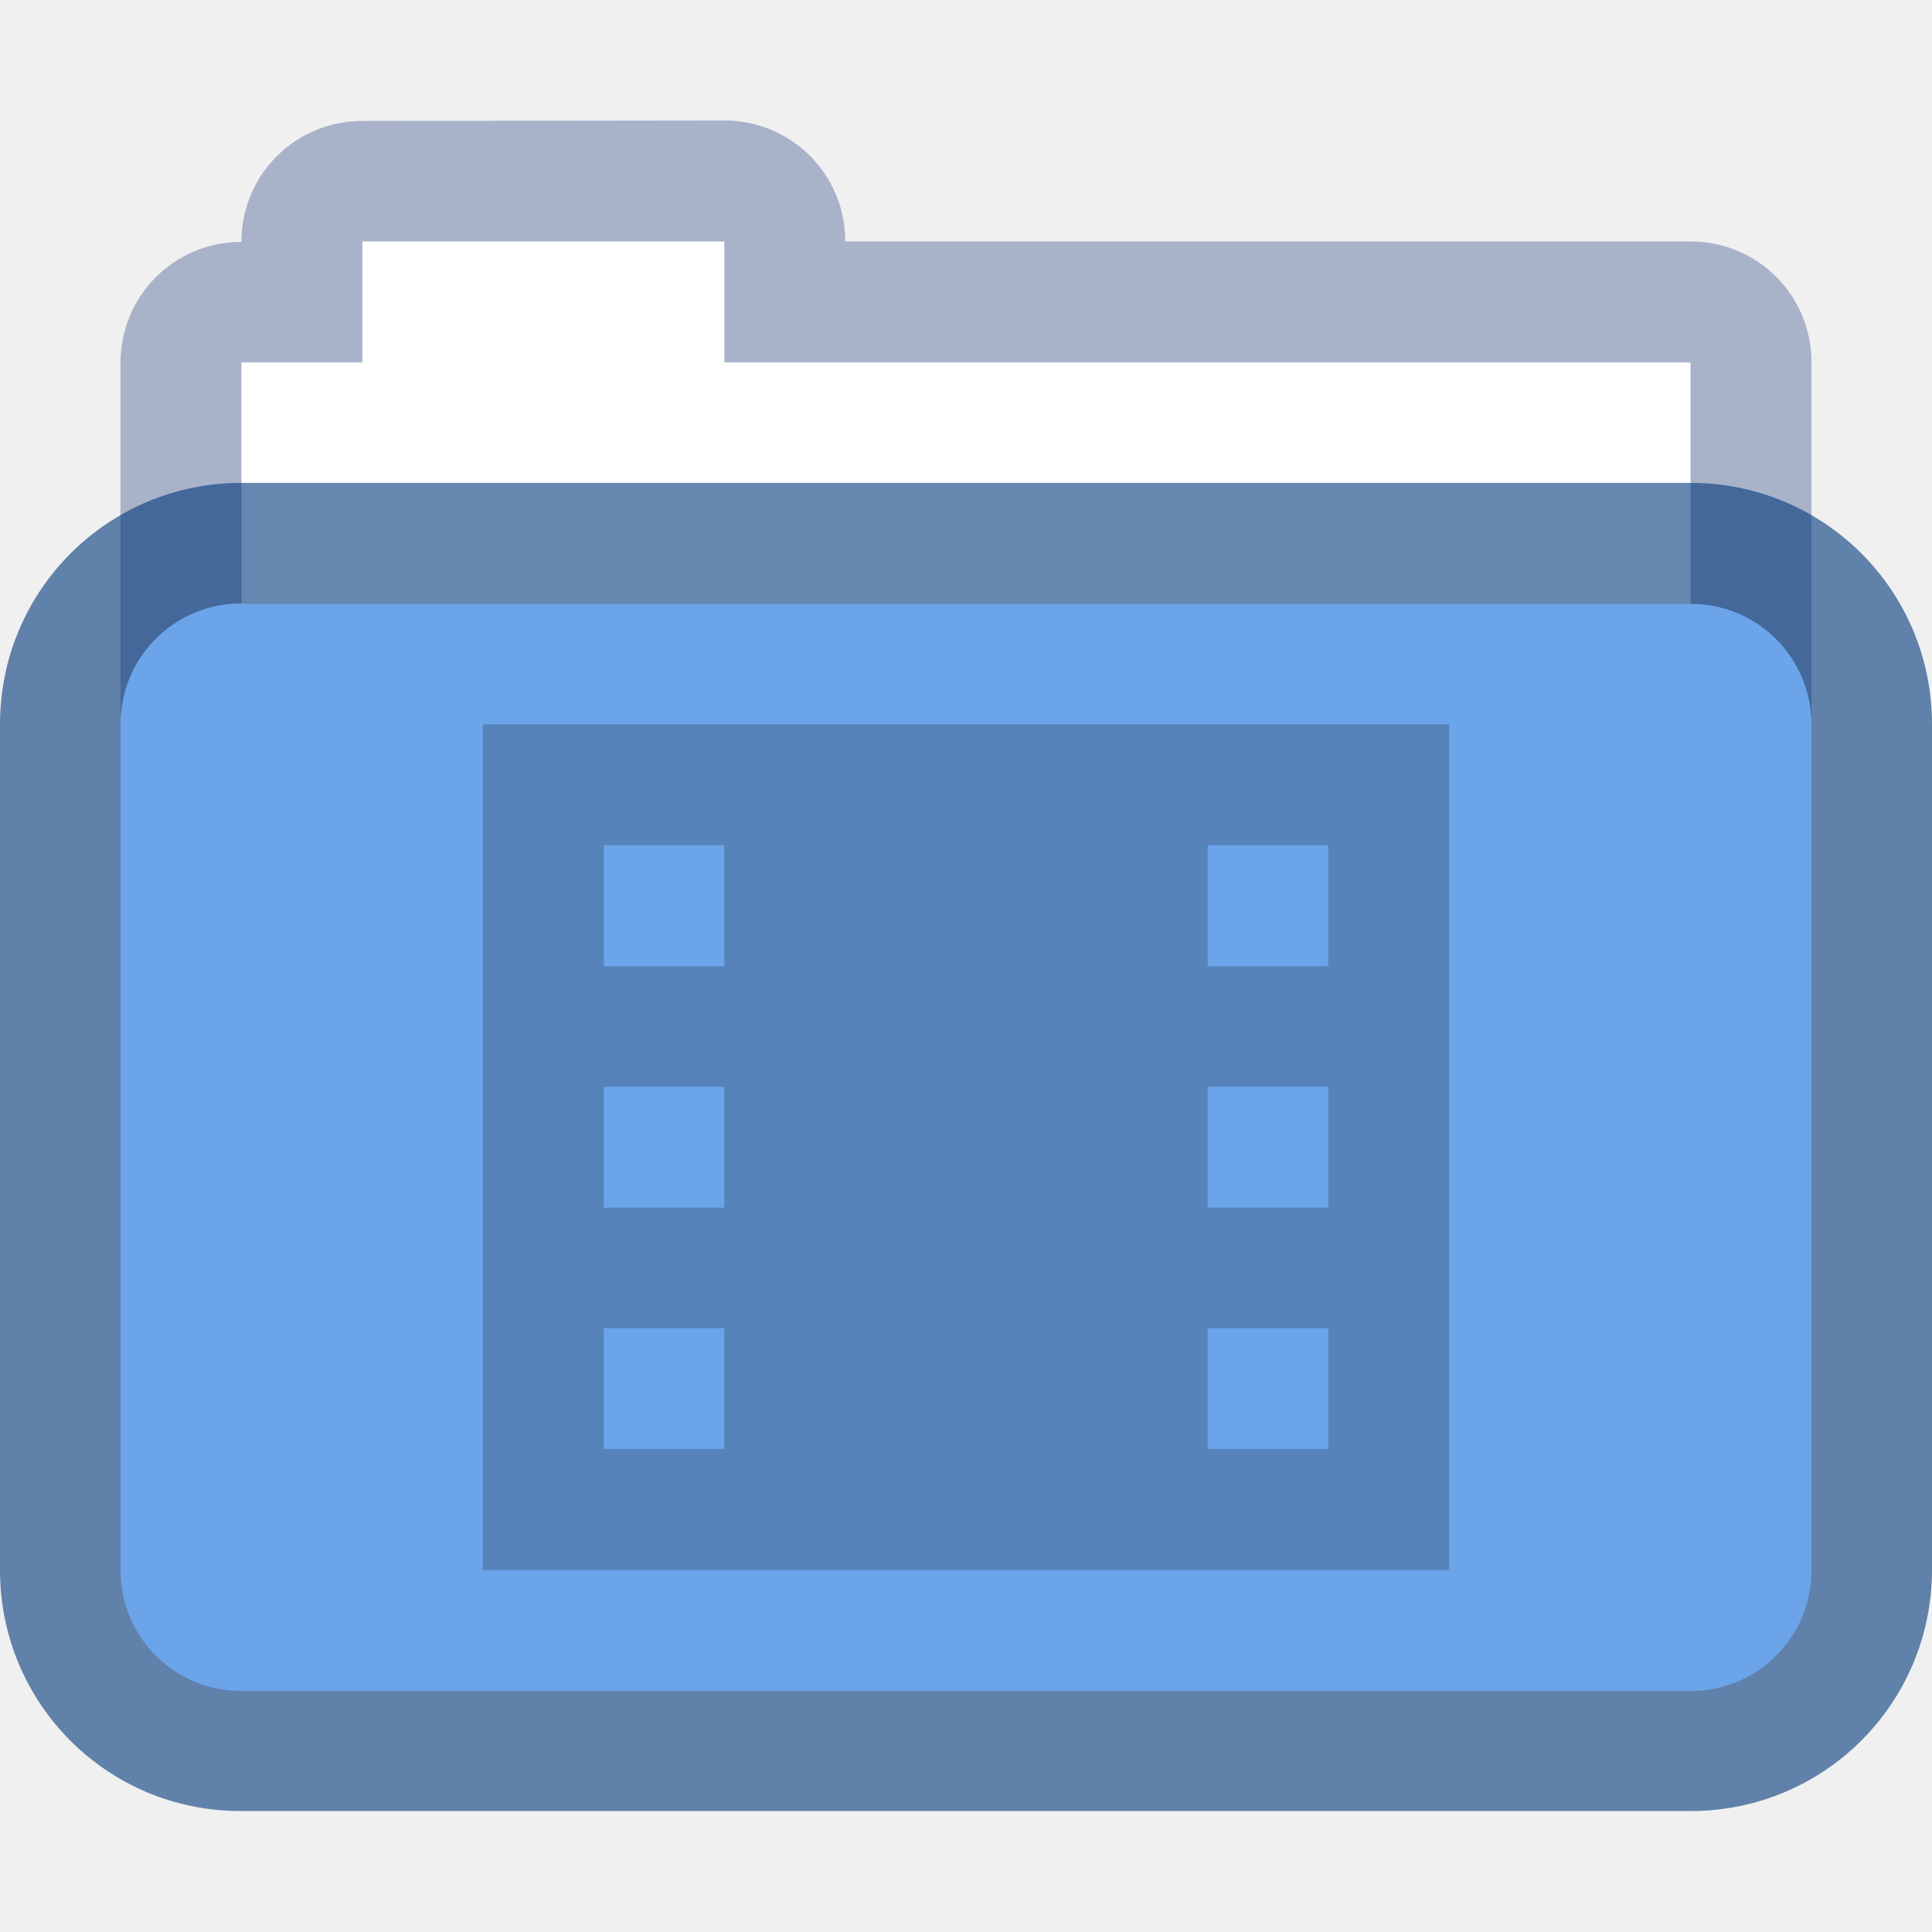
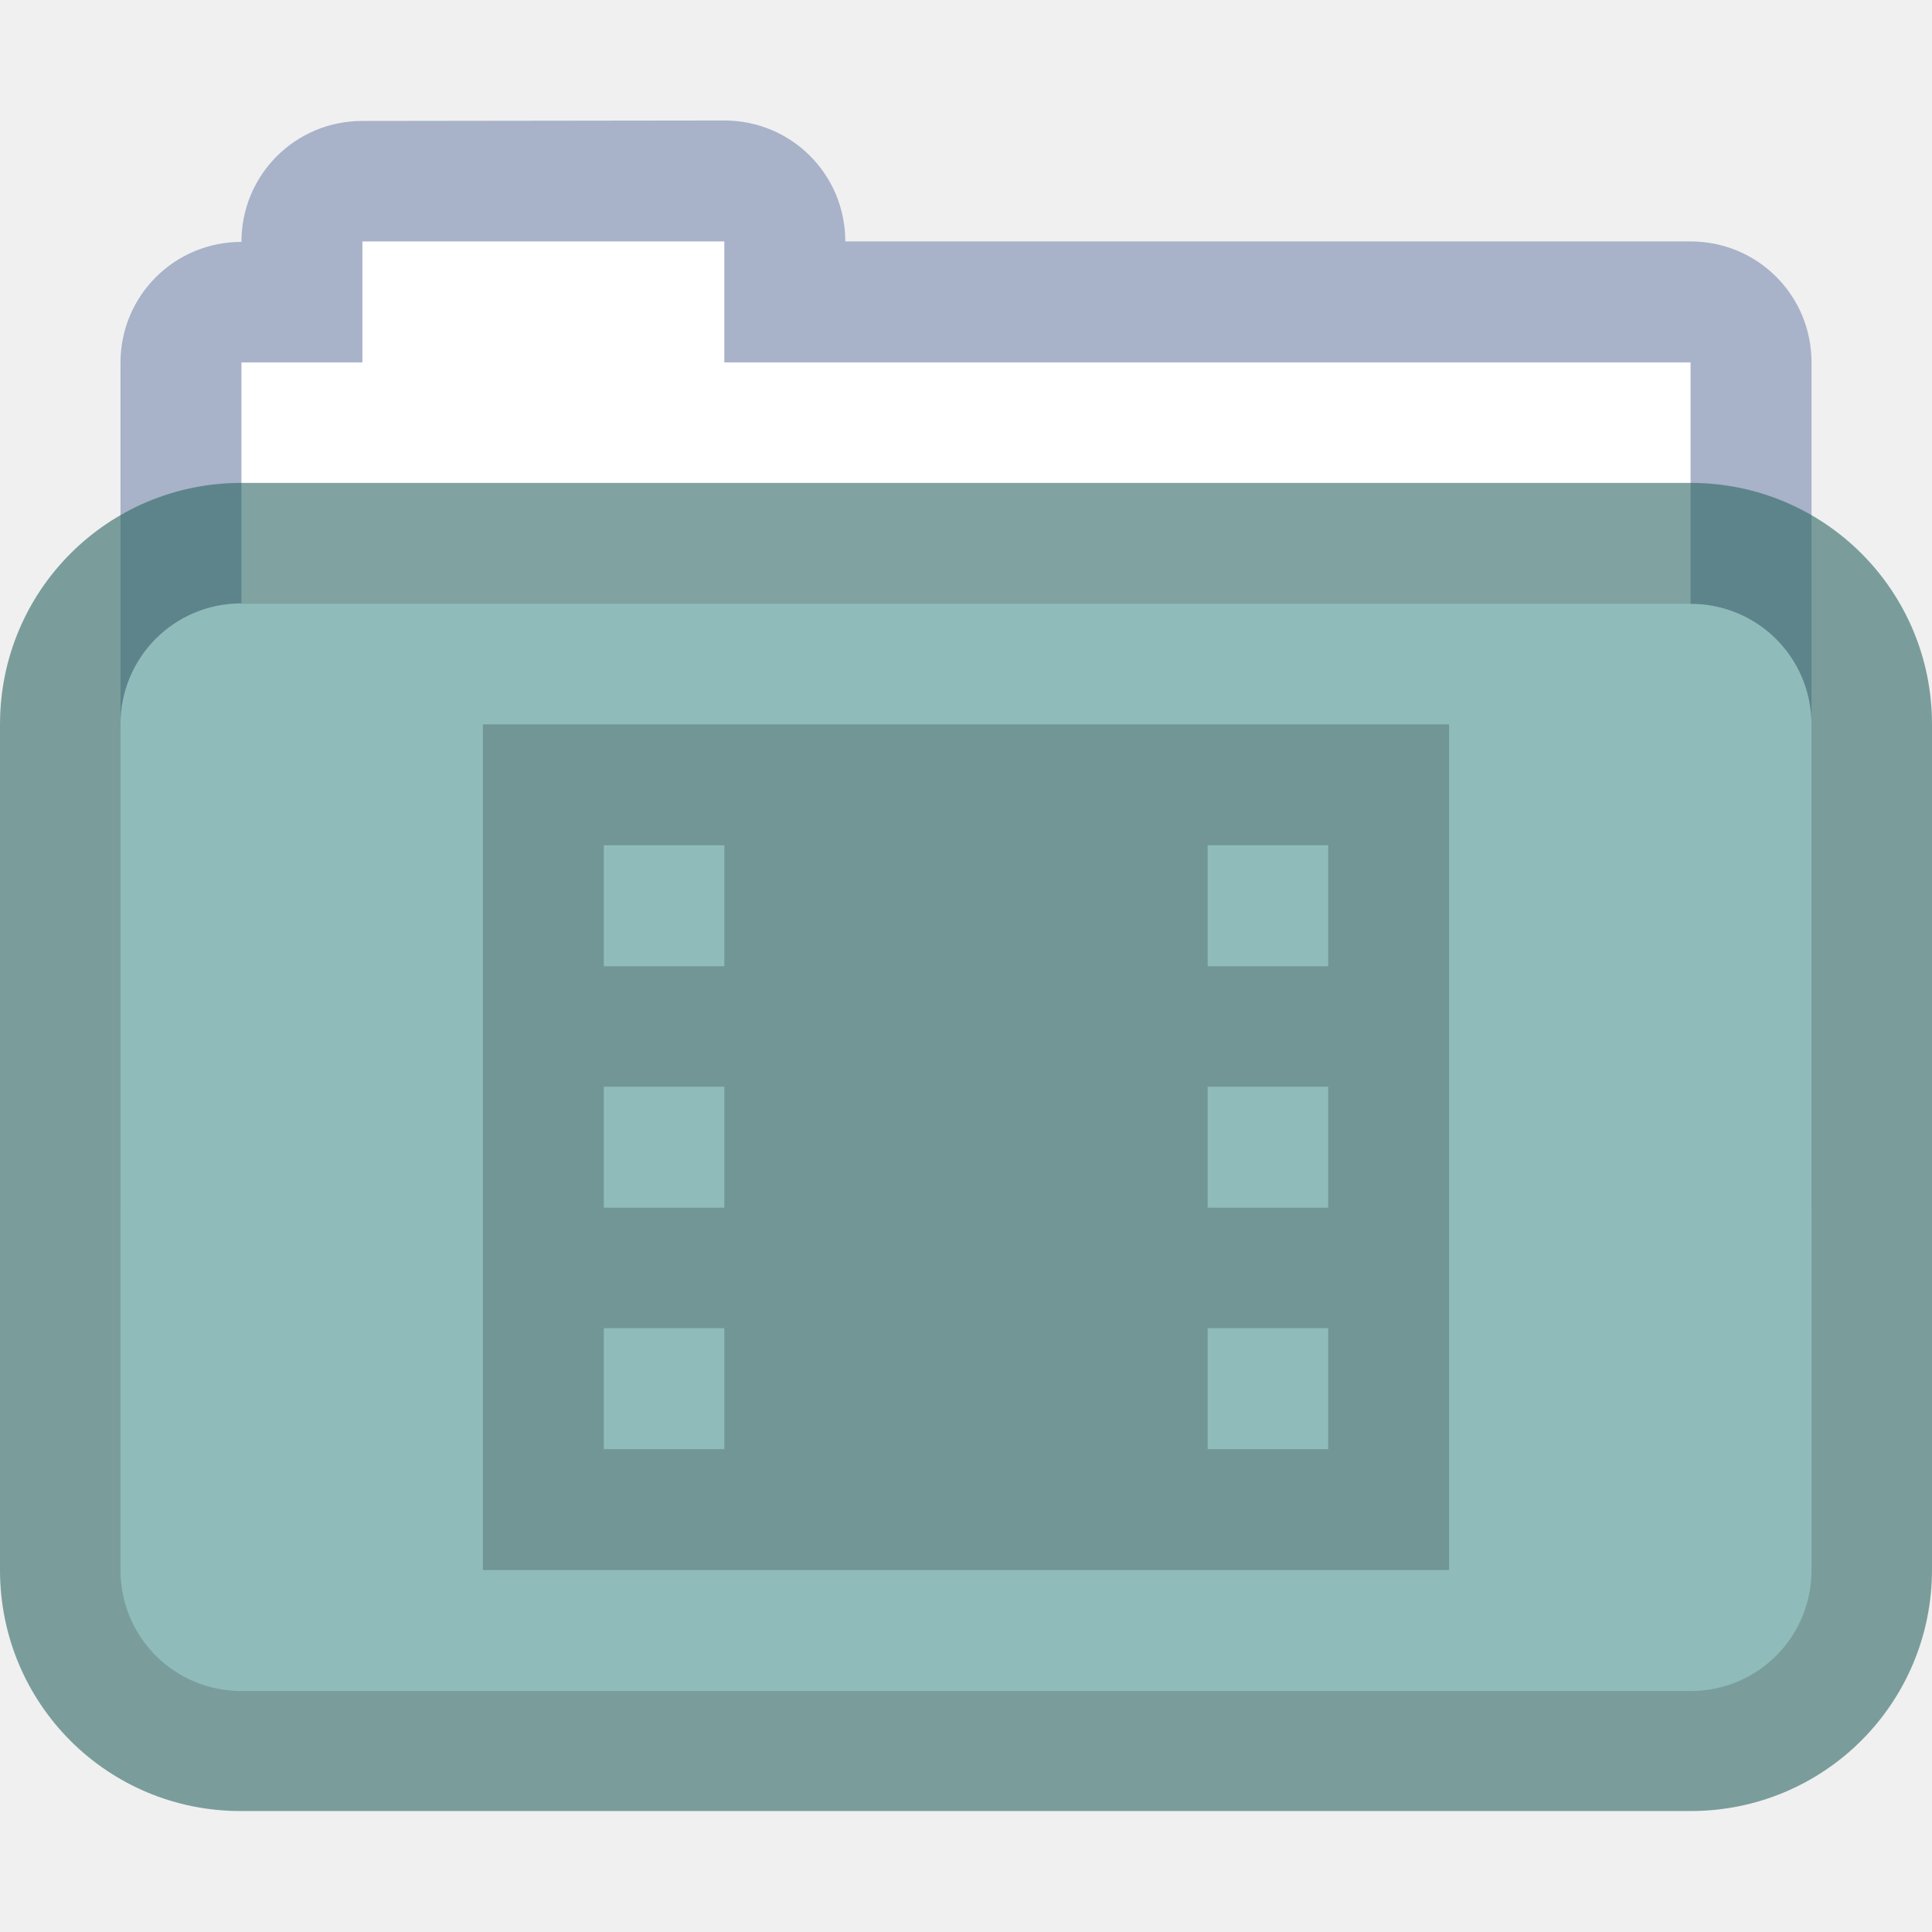
<svg xmlns="http://www.w3.org/2000/svg" width="16" height="16" viewBox="0 0 4.233 4.233" version="1.1" id="svg2469">
  <defs id="defs2466" />
  <path id="rect3166" style="opacity:0.45;fill:#4f6698;fill-opacity:1;stroke-width:0.265;stroke-linejoin:round" d="m 0.794,0.265 c -0.147,0 -0.265,0.118 -0.265,0.265 -0.147,0 -0.265,0.118 -0.265,0.265 V 2.646 c 0,0.147 0.118,0.265 0.265,0.265 H 3.704 c 0.147,0 0.265,-0.118 0.265,-0.265 V 0.794 c 0,-0.147 -0.118,-0.265 -0.265,-0.265 H 1.852 c 0,-0.147 -0.118,-0.265 -0.265,-0.265 z" />
  <path id="rect3604" style="fill:#ffffff;fill-opacity:1;stroke-width:0.265;stroke-linejoin:round" d="M 0.794,0.529 V 0.794 H 0.529 V 2.91 H 3.704 V 0.794 H 1.587 V 0.529 Z" />
-   <path id="rect2552" style="opacity:0.6;fill:#003779;stroke-width:0.322;stroke-linejoin:round" d="m 0.529,1.058 h 3.175 c 0.293,0 0.529,0.236 0.529,0.529 v 1.852 c 0,0.293 -0.236,0.529 -0.529,0.529 H 0.529 C 0.236,3.969 0,3.733 0,3.44 V 1.587 C 0,1.294 0.236,1.058 0.529,1.058 Z" />
-   <path id="rect2686" style="fill:#6ba4e9;stroke-width:0.229;stroke-linejoin:round" d="m 0.529,1.323 h 3.175 c 0.147,0 0.265,0.118 0.265,0.265 v 1.852 c 0,0.147 -0.118,0.265 -0.265,0.265 h -3.175 c -0.147,0 -0.265,-0.118 -0.265,-0.265 V 1.587 c 0,-0.147 0.118,-0.265 0.265,-0.265 z" />
+   <path id="rect2552" style="opacity:0.6;fill:#2c6663;stroke-width:0.322;stroke-linejoin:round" d="m 0.529,1.058 h 3.175 c 0.293,0 0.529,0.236 0.529,0.529 v 1.852 c 0,0.293 -0.236,0.529 -0.529,0.529 H 0.529 C 0.236,3.969 0,3.733 0,3.44 V 1.587 C 0,1.294 0.236,1.058 0.529,1.058 Z" />
+   <path id="rect2686" style="fill:#8fbcbb;stroke-width:0.229;stroke-linejoin:round" d="m 0.529,1.323 h 3.175 c 0.147,0 0.265,0.118 0.265,0.265 v 1.852 c 0,0.147 -0.118,0.265 -0.265,0.265 h -3.175 c -0.147,0 -0.265,-0.118 -0.265,-0.265 V 1.587 c 0,-0.147 0.118,-0.265 0.265,-0.265 z" />
  <path id="rect7968" style="opacity:0.2;fill:#000000;fill-opacity:1;stroke:none;stroke-width:0.306;stroke-linejoin:round;stroke-miterlimit:4;stroke-dasharray:none;stroke-opacity:1" d="M 1.058,1.587 V 3.44 H 3.175 V 1.587 Z M 1.323,1.852 H 1.587 V 2.117 H 1.323 Z m 1.323,0 H 2.91 V 2.117 H 2.646 Z M 1.323,2.381 H 1.587 V 2.646 H 1.323 Z m 1.323,0 H 2.91 V 2.646 H 2.646 Z M 1.323,2.91 H 1.587 V 3.175 H 1.323 Z m 1.323,0 H 2.91 V 3.175 H 2.646 Z" />
</svg>
